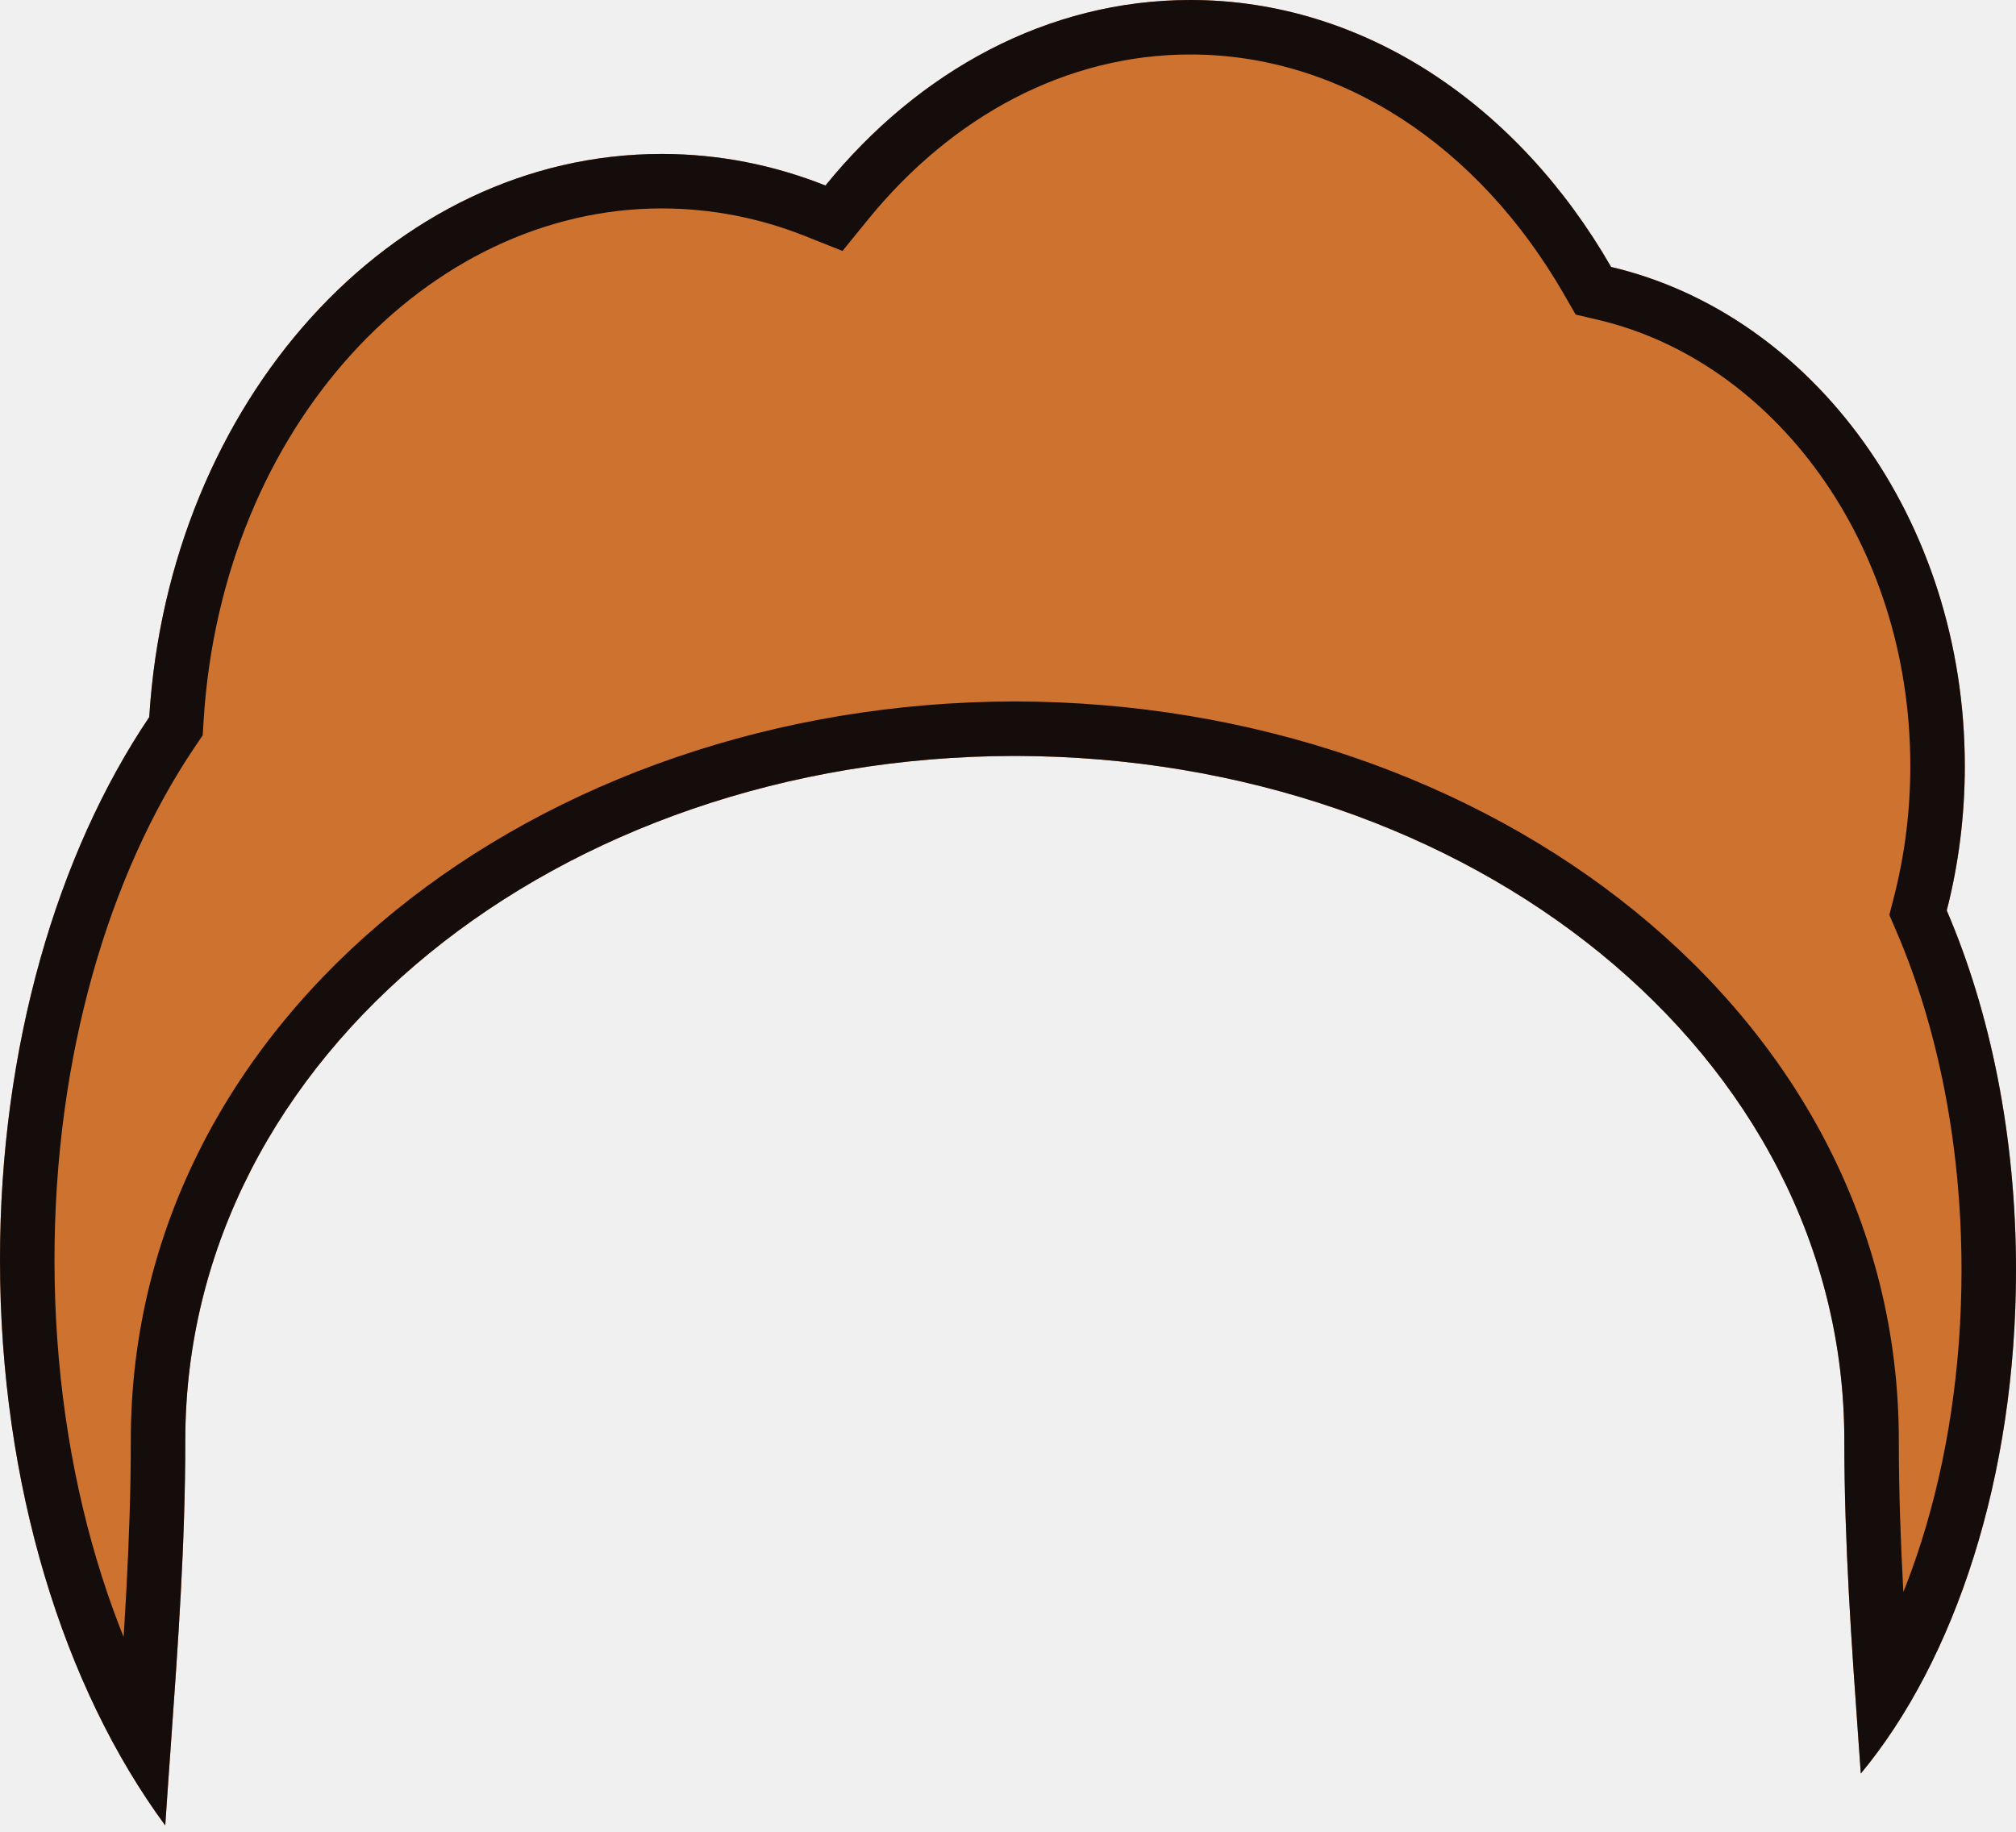
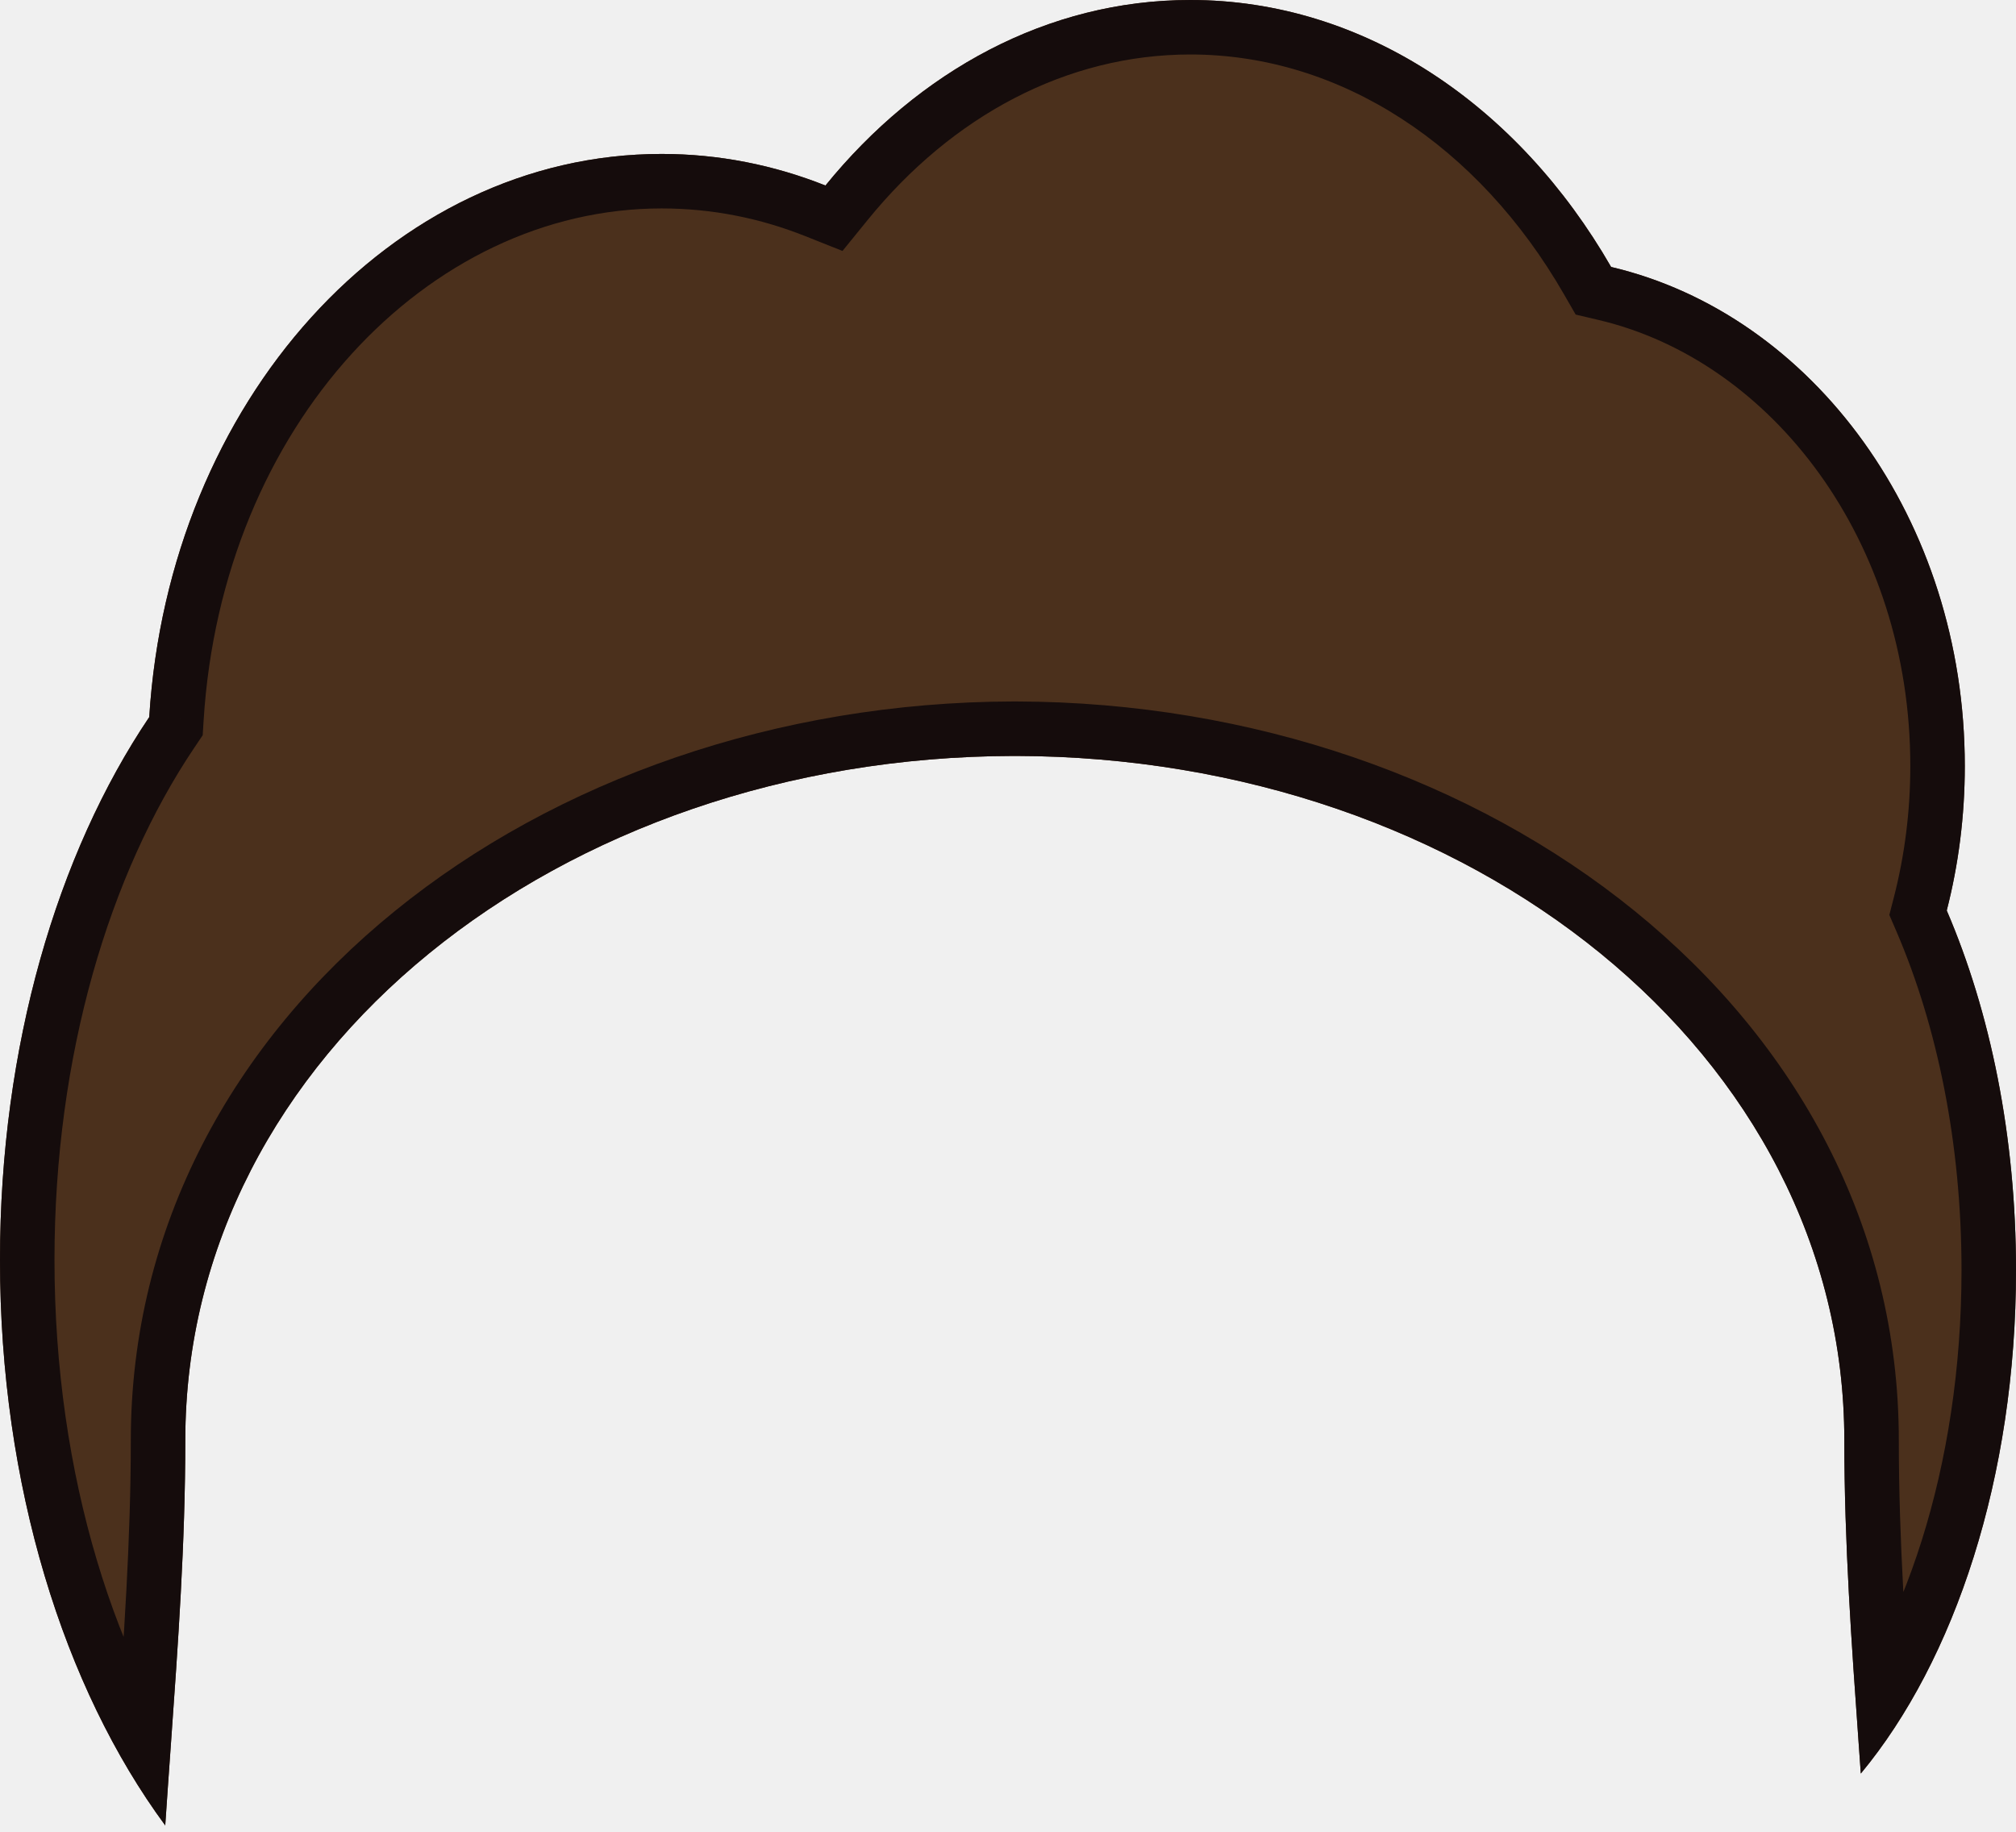
<svg xmlns="http://www.w3.org/2000/svg" width="296" height="269" viewBox="0 0 296 269" fill="none">
  <mask id="path-1-inside-1_1_894" fill="white">
    <path fill-rule="evenodd" clip-rule="evenodd" d="M174.774 0C200.323 0 222.905 15.493 236.552 39.198C266.189 46.18 288.482 76.34 288.482 112.487C288.482 119.854 287.556 126.971 285.831 133.695C292.236 148.613 296 166.832 296 186.5C296 216.867 287.027 243.779 273.214 260.423C273.113 258.995 273.011 257.567 272.909 256.138C271.854 241.361 270.794 226.529 270.794 211.495C270.794 154.664 215.856 111.143 149.165 111L149 111C148.945 111 148.89 111 148.835 111C82.144 111.143 27.206 154.664 27.206 211.495C27.206 226.529 26.146 241.361 25.091 256.138C24.808 260.108 24.525 264.074 24.262 268.04C9.397 247.872 0 218.149 0 185C0 153.634 8.414 125.333 21.913 105.295C24.787 59.059 57.373 22.605 97.147 22.605C105.556 22.605 113.644 24.235 121.197 27.241C134.867 10.419 153.824 0 174.774 0Z" />
  </mask>
-   <path fill-rule="evenodd" clip-rule="evenodd" d="M174.774 0C200.323 0 222.905 15.493 236.552 39.198C266.189 46.18 288.482 76.34 288.482 112.487C288.482 119.854 287.556 126.971 285.831 133.695C292.236 148.613 296 166.832 296 186.5C296 216.867 287.027 243.779 273.214 260.423C273.113 258.995 273.011 257.567 272.909 256.138C271.854 241.361 270.794 226.529 270.794 211.495C270.794 154.664 215.856 111.143 149.165 111L149 111C148.945 111 148.89 111 148.835 111C82.144 111.143 27.206 154.664 27.206 211.495C27.206 226.529 26.146 241.361 25.091 256.138C24.808 260.108 24.525 264.074 24.262 268.04C9.397 247.872 0 218.149 0 185C0 153.634 8.414 125.333 21.913 105.295C24.787 59.059 57.373 22.605 97.147 22.605C105.556 22.605 113.644 24.235 121.197 27.241C134.867 10.419 153.824 0 174.774 0Z" fill="#CE7230" />
+   <path fill-rule="evenodd" clip-rule="evenodd" d="M174.774 0C200.323 0 222.905 15.493 236.552 39.198C266.189 46.18 288.482 76.34 288.482 112.487C288.482 119.854 287.556 126.971 285.831 133.695C292.236 148.613 296 166.832 296 186.5C296 216.867 287.027 243.779 273.214 260.423C273.113 258.995 273.011 257.567 272.909 256.138C271.854 241.361 270.794 226.529 270.794 211.495C270.794 154.664 215.856 111.143 149.165 111L149 111C148.945 111 148.89 111 148.835 111C82.144 111.143 27.206 154.664 27.206 211.495C27.206 226.529 26.146 241.361 25.091 256.138C24.808 260.108 24.525 264.074 24.262 268.04C9.397 247.872 0 218.149 0 185C0 153.634 8.414 125.333 21.913 105.295C24.787 59.059 57.373 22.605 97.147 22.605C105.556 22.605 113.644 24.235 121.197 27.241C134.867 10.419 153.824 0 174.774 0Z" fill="#4B301C" />
  <path d="M236.552 39.198L229.619 43.19L231.347 46.191L234.717 46.985L236.552 39.198ZM285.831 133.695L278.082 131.707L277.404 134.347L278.48 136.851L285.831 133.695ZM273.214 260.423L265.234 260.987L266.64 280.87L279.37 265.532L273.214 260.423ZM272.909 256.138L280.888 255.568V255.568L272.909 256.138ZM149.165 111L149.182 103L149.171 103L149.161 103L149.165 111ZM149 111L148.991 119L149.004 119L149 111ZM148.835 111V103H148.826L148.818 103L148.835 111ZM25.091 256.138L17.112 255.568L25.091 256.138ZM24.262 268.04L17.823 272.786L30.801 290.394L32.245 268.568L24.262 268.04ZM21.913 105.295L28.548 109.764L29.762 107.961L29.897 105.791L21.913 105.295ZM121.197 27.241L118.239 34.674L123.7 36.848L127.406 32.286L121.197 27.241ZM243.485 35.207C228.737 9.59 203.784 -8 174.774 -8V8C196.861 8 217.072 21.397 229.619 43.19L243.485 35.207ZM296.482 112.487C296.482 73.292 272.244 39.388 238.386 31.411L234.717 46.985C260.134 52.973 280.482 79.388 280.482 112.487H296.482ZM293.58 135.683C295.471 128.31 296.482 120.525 296.482 112.487H280.482C280.482 119.183 279.64 125.632 278.082 131.707L293.58 135.683ZM304 186.5C304 165.847 300.053 146.543 293.182 130.539L278.48 136.851C284.419 150.684 288 167.816 288 186.5H304ZM279.37 265.532C294.656 247.113 304 218.239 304 186.5H288C288 215.496 279.398 240.445 267.058 255.314L279.37 265.532ZM264.929 256.708C265.031 258.137 265.133 259.563 265.234 260.987L281.194 259.859C281.093 258.427 280.99 256.996 280.888 255.568L264.929 256.708ZM262.794 211.495C262.794 226.861 263.877 241.975 264.929 256.708L280.888 255.568C279.83 240.746 278.794 226.197 278.794 211.495H262.794ZM149.148 119C213.045 119.137 262.794 160.535 262.794 211.495H278.794C278.794 148.793 218.668 103.149 149.182 103L149.148 119ZM149.004 119L149.169 119L149.161 103L148.996 103L149.004 119ZM148.835 119C149.019 119 148.875 119 148.991 119L149.009 103C148.965 103 148.924 103 148.896 103C148.865 103 148.85 103 148.835 103V119ZM35.206 211.495C35.206 160.535 84.955 119.137 148.852 119L148.818 103C79.332 103.149 19.206 148.793 19.206 211.495H35.206ZM33.071 256.708C34.123 241.975 35.206 226.861 35.206 211.495H19.206C19.206 226.197 18.17 240.746 17.112 255.568L33.071 256.708ZM32.245 268.568C32.505 264.627 32.787 260.681 33.071 256.708L17.112 255.568C16.828 259.535 16.544 263.522 16.28 267.512L32.245 268.568ZM-8 185C-8 219.535 1.769 251.006 17.823 272.786L30.702 263.293C17.026 244.739 8 216.762 8 185H-8ZM15.278 100.825C0.753 122.386 -8 152.303 -8 185H8C8 154.964 16.075 128.28 28.548 109.764L15.278 100.825ZM97.147 14.605C52.015 14.605 16.988 55.577 13.928 104.798L29.897 105.791C32.586 62.541 62.73 30.605 97.147 30.605V14.605ZM124.156 19.808C115.693 16.44 106.603 14.605 97.147 14.605V30.605C104.509 30.605 111.595 32.029 118.239 34.674L124.156 19.808ZM174.774 -8C151.02 -8 129.91 3.834 114.989 22.196L127.406 32.286C139.825 17.004 156.627 8 174.774 8V-8Z" fill="#150C0C" mask="url(#path-1-inside-1_1_894)" />
</svg>
